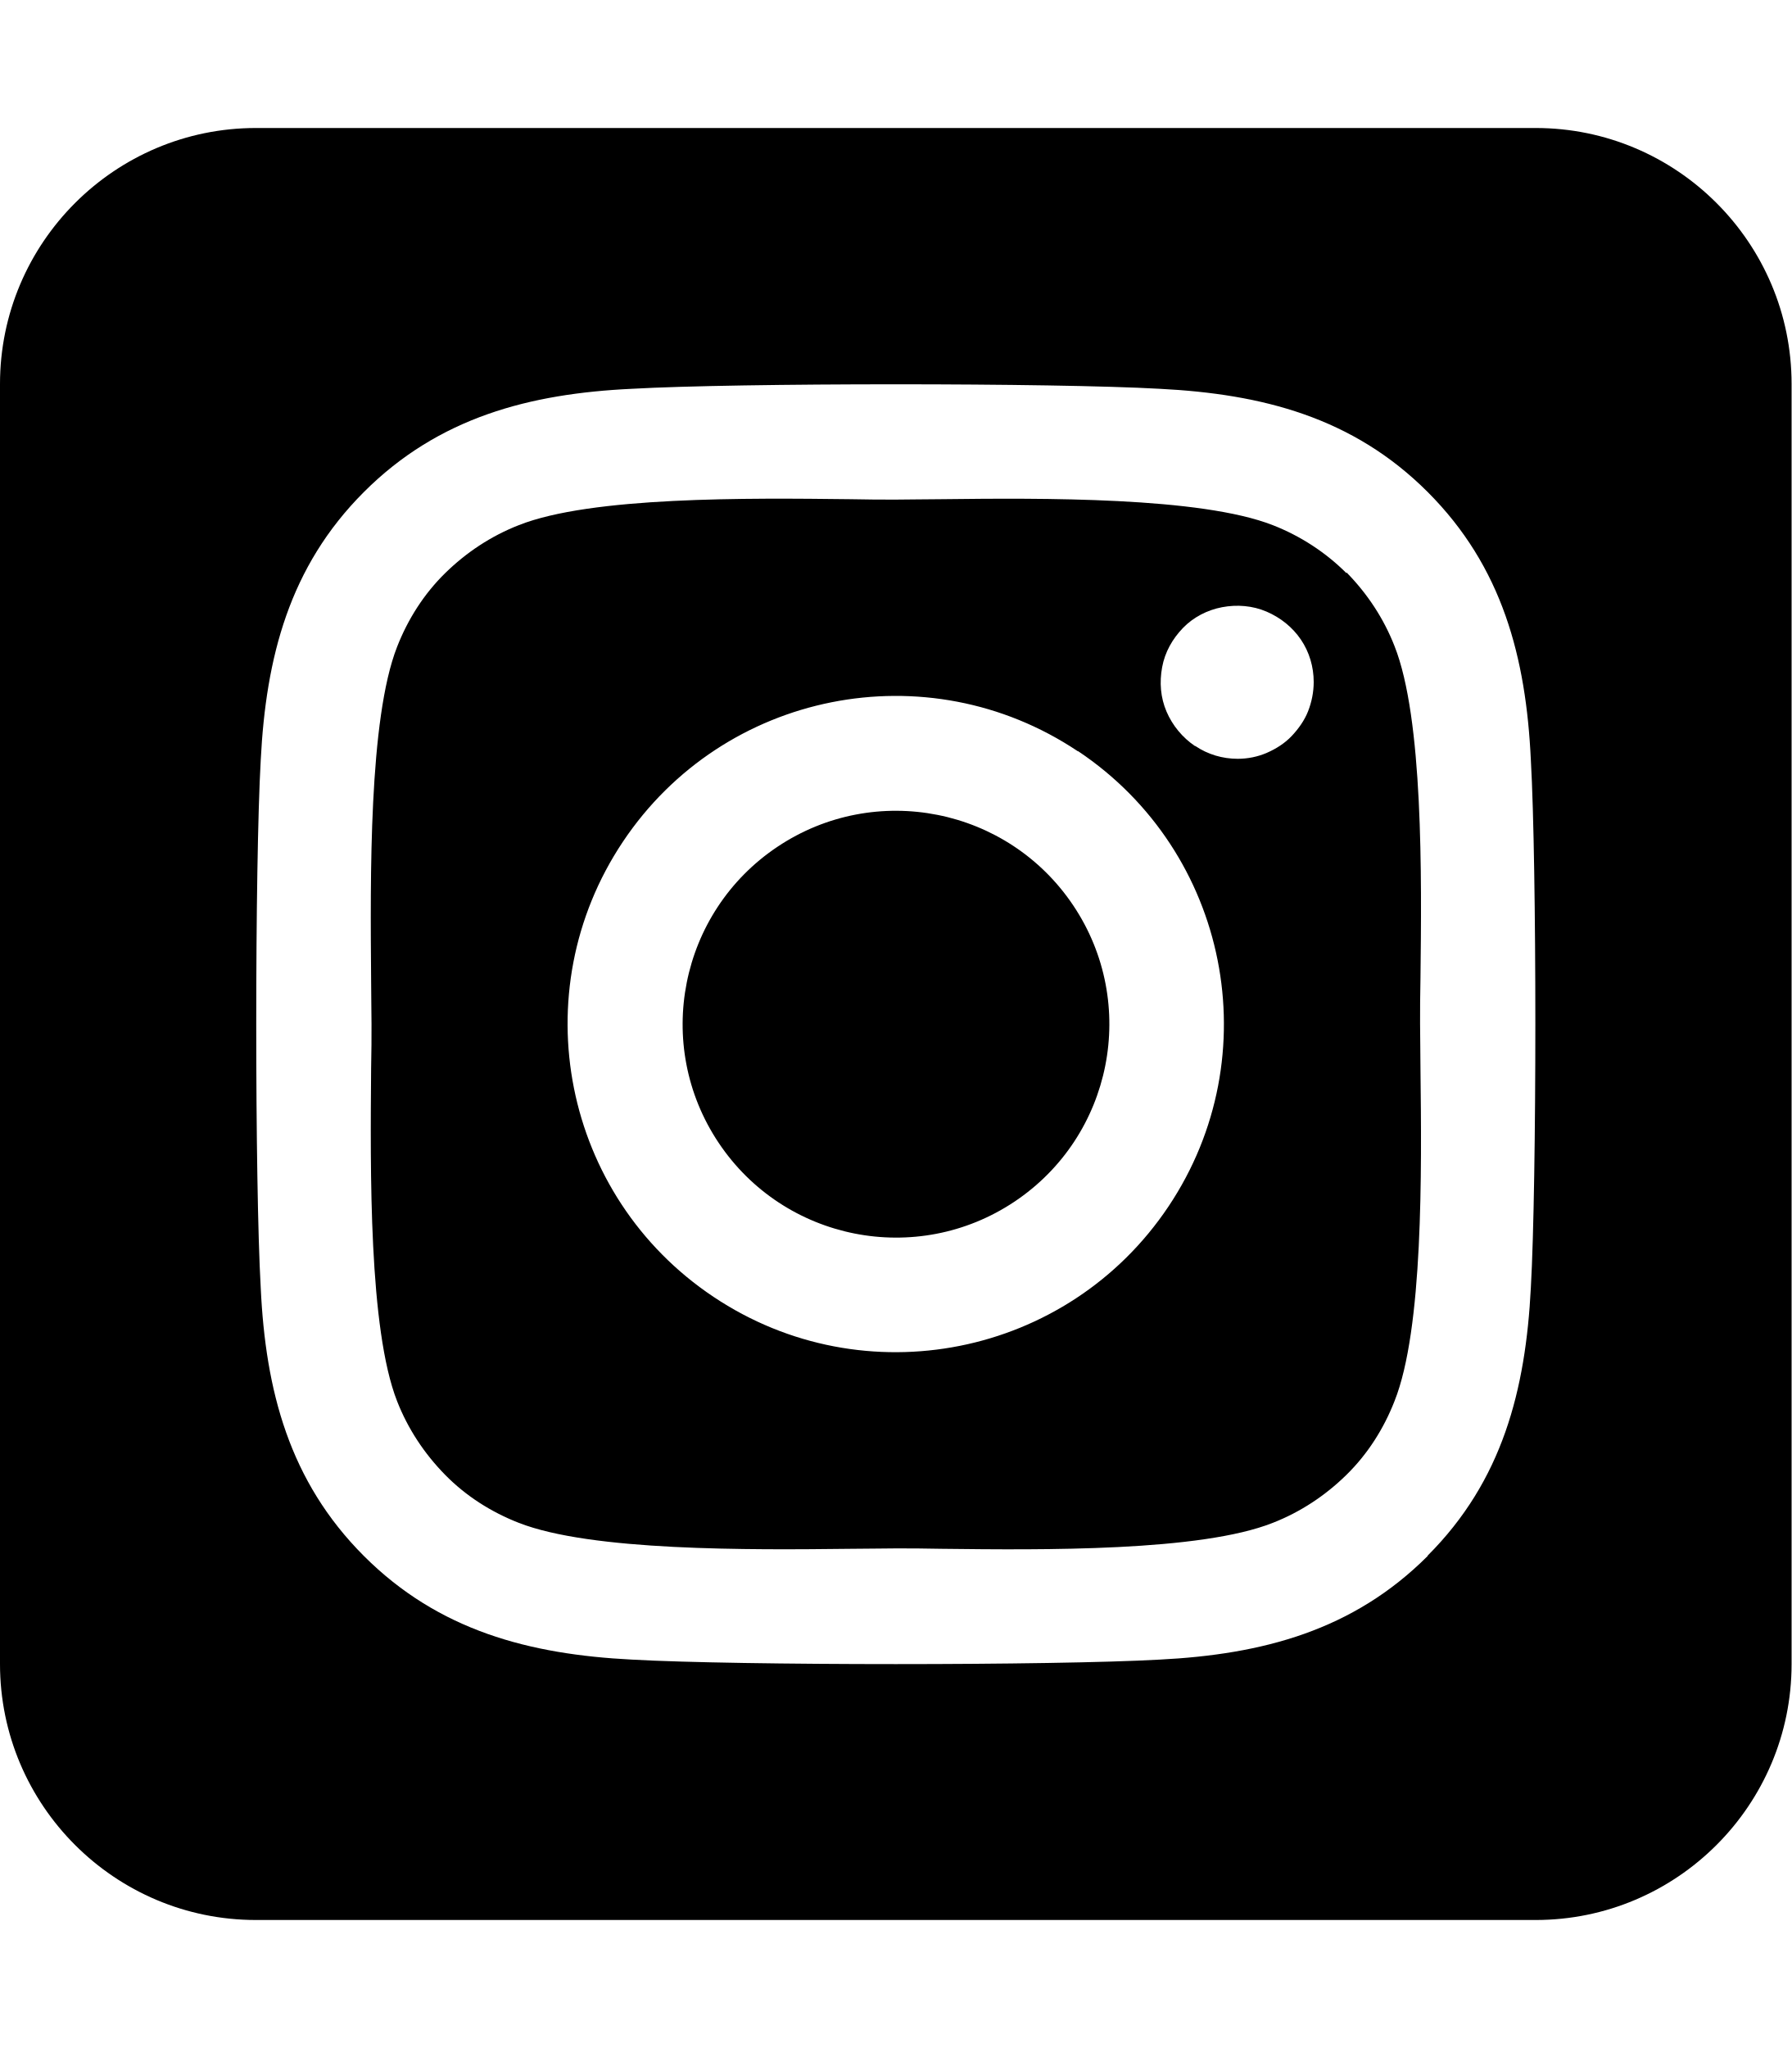
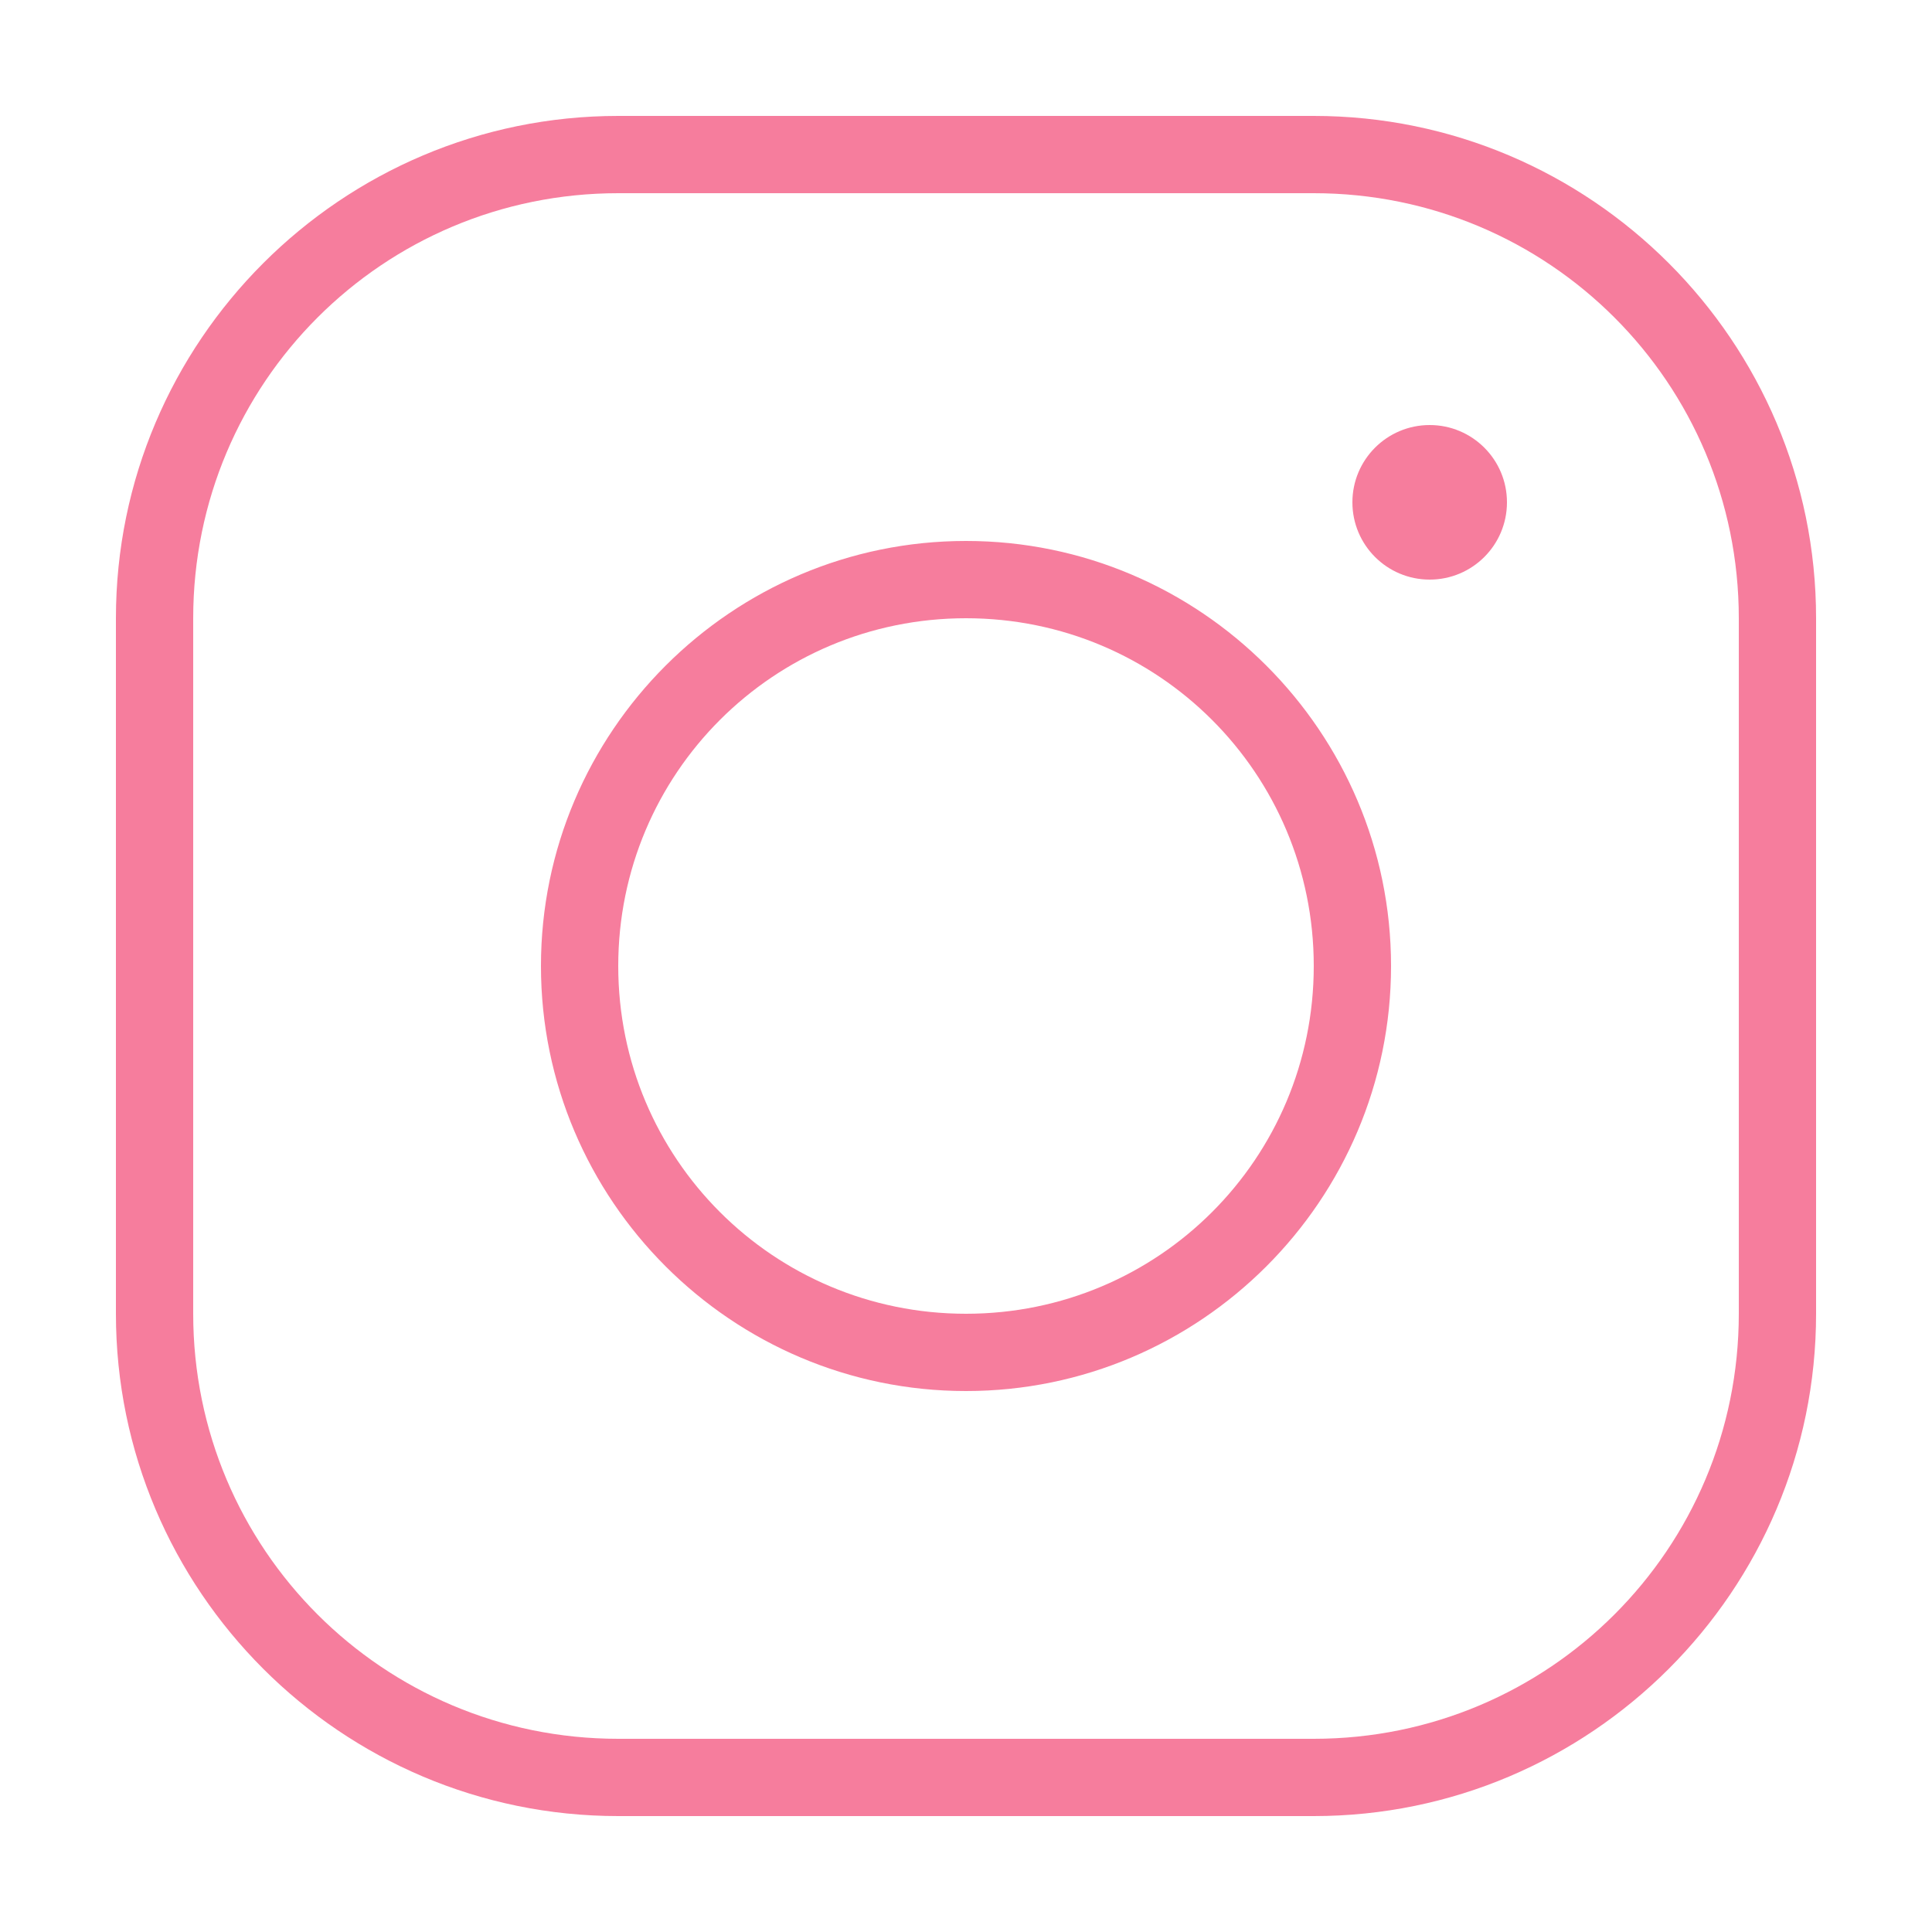
- <svg xmlns="http://www.w3.org/2000/svg" viewBox="0 0 448 512">
-   <path d="M194.4 211.7a53.3 53.3 0 1 0 59.3 88.7 53.3 53.3 0 1 0 -59.3-88.7zm142.3-68.4c-5.2-5.2-11.5-9.3-18.4-12c-18.1-7.1-57.6-6.8-83.1-6.5c-4.1 0-7.9 .1-11.2 .1c-3.3 0-7.2 0-11.4-.1c-25.5-.3-64.8-.7-82.9 6.5c-6.9 2.7-13.1 6.8-18.4 12s-9.3 11.5-12 18.4c-7.1 18.1-6.7 57.7-6.5 83.2c0 4.1 .1 7.9 .1 11.1s0 7-.1 11.1c-.2 25.5-.6 65.1 6.5 83.2c2.7 6.9 6.8 13.1 12 18.4s11.5 9.3 18.4 12c18.1 7.1 57.6 6.8 83.1 6.5c4.1 0 7.9-.1 11.2-.1c3.3 0 7.2 0 11.4 .1c25.5 .3 64.8 .7 82.9-6.5c6.9-2.7 13.1-6.8 18.4-12s9.3-11.5 12-18.4c7.2-18 6.8-57.4 6.5-83c0-4.2-.1-8.1-.1-11.4s0-7.1 .1-11.4c.3-25.5 .7-64.9-6.5-83l0 0c-2.7-6.9-6.8-13.1-12-18.4zm-67.1 44.5A82 82 0 1 1 178.4 324.2a82 82 0 1 1 91.1-136.4zm29.2-1.3c-3.1-2.1-5.6-5.1-7.1-8.6s-1.8-7.3-1.1-11.1s2.6-7.1 5.2-9.8s6.1-4.5 9.8-5.2s7.6-.4 11.1 1.1s6.5 3.9 8.6 7s3.2 6.8 3.2 10.6c0 2.5-.5 5-1.4 7.3s-2.4 4.4-4.1 6.2s-3.9 3.2-6.2 4.2s-4.8 1.5-7.3 1.5l0 0c-3.8 0-7.5-1.1-10.6-3.2zM448 96c0-35.3-28.7-64-64-64H64C28.7 32 0 60.7 0 96V416c0 35.3 28.7 64 64 64H384c35.3 0 64-28.7 64-64V96zM357 389c-18.7 18.7-41.4 24.6-67 25.9c-26.4 1.5-105.6 1.5-132 0c-25.6-1.3-48.3-7.2-67-25.9s-24.6-41.4-25.8-67c-1.5-26.4-1.5-105.6 0-132c1.3-25.6 7.1-48.3 25.8-67s41.5-24.6 67-25.8c26.4-1.5 105.6-1.5 132 0c25.6 1.3 48.3 7.1 67 25.8s24.6 41.4 25.8 67c1.5 26.3 1.5 105.4 0 131.9c-1.3 25.6-7.1 48.3-25.8 67z" />
+ <svg xmlns="http://www.w3.org/2000/svg" viewBox="0,0,256,256" width="50px" height="50px" fill-rule="nonzero">
+   <g fill="#f67d9d" fill-rule="nonzero" stroke="none" stroke-width="1" stroke-linecap="butt" stroke-linejoin="miter" stroke-miterlimit="10" stroke-dasharray="" stroke-dashoffset="0" font-family="none" font-weight="none" font-size="none" text-anchor="none" style="mix-blend-mode: normal">
+     <g transform="scale(5.12,5.12)">
+       <path d="M16,3c-7.168,0 -13,5.832 -13,13v18c0,7.168 5.832,13 13,13h18c7.168,0 13,-5.832 13,-13v-18c0,-7.168 -5.832,-13 -13,-13zM16,5h18c6.086,0 11,4.914 11,11v18c0,6.086 -4.914,11 -11,11h-18c-6.086,0 -11,-4.914 -11,-11v-18c0,-6.086 4.914,-11 11,-11zM37,11c-1.105,0 -2,0.895 -2,2c0,1.105 0.895,2 2,2c1.105,0 2,-0.895 2,-2c0,-1.105 -0.895,-2 -2,-2zM25,14c-6.063,0 -11,4.937 -11,11c0,6.063 4.937,11 11,11c6.063,0 11,-4.937 11,-11c0,-6.063 -4.937,-11 -11,-11zM25,16c4.982,0 9,4.018 9,9c0,4.982 -4.018,9 -9,9c-4.982,0 -9,-4.018 -9,-9c0,-4.982 4.018,-9 9,-9z" />
+     </g>
+   </g>
</svg>
